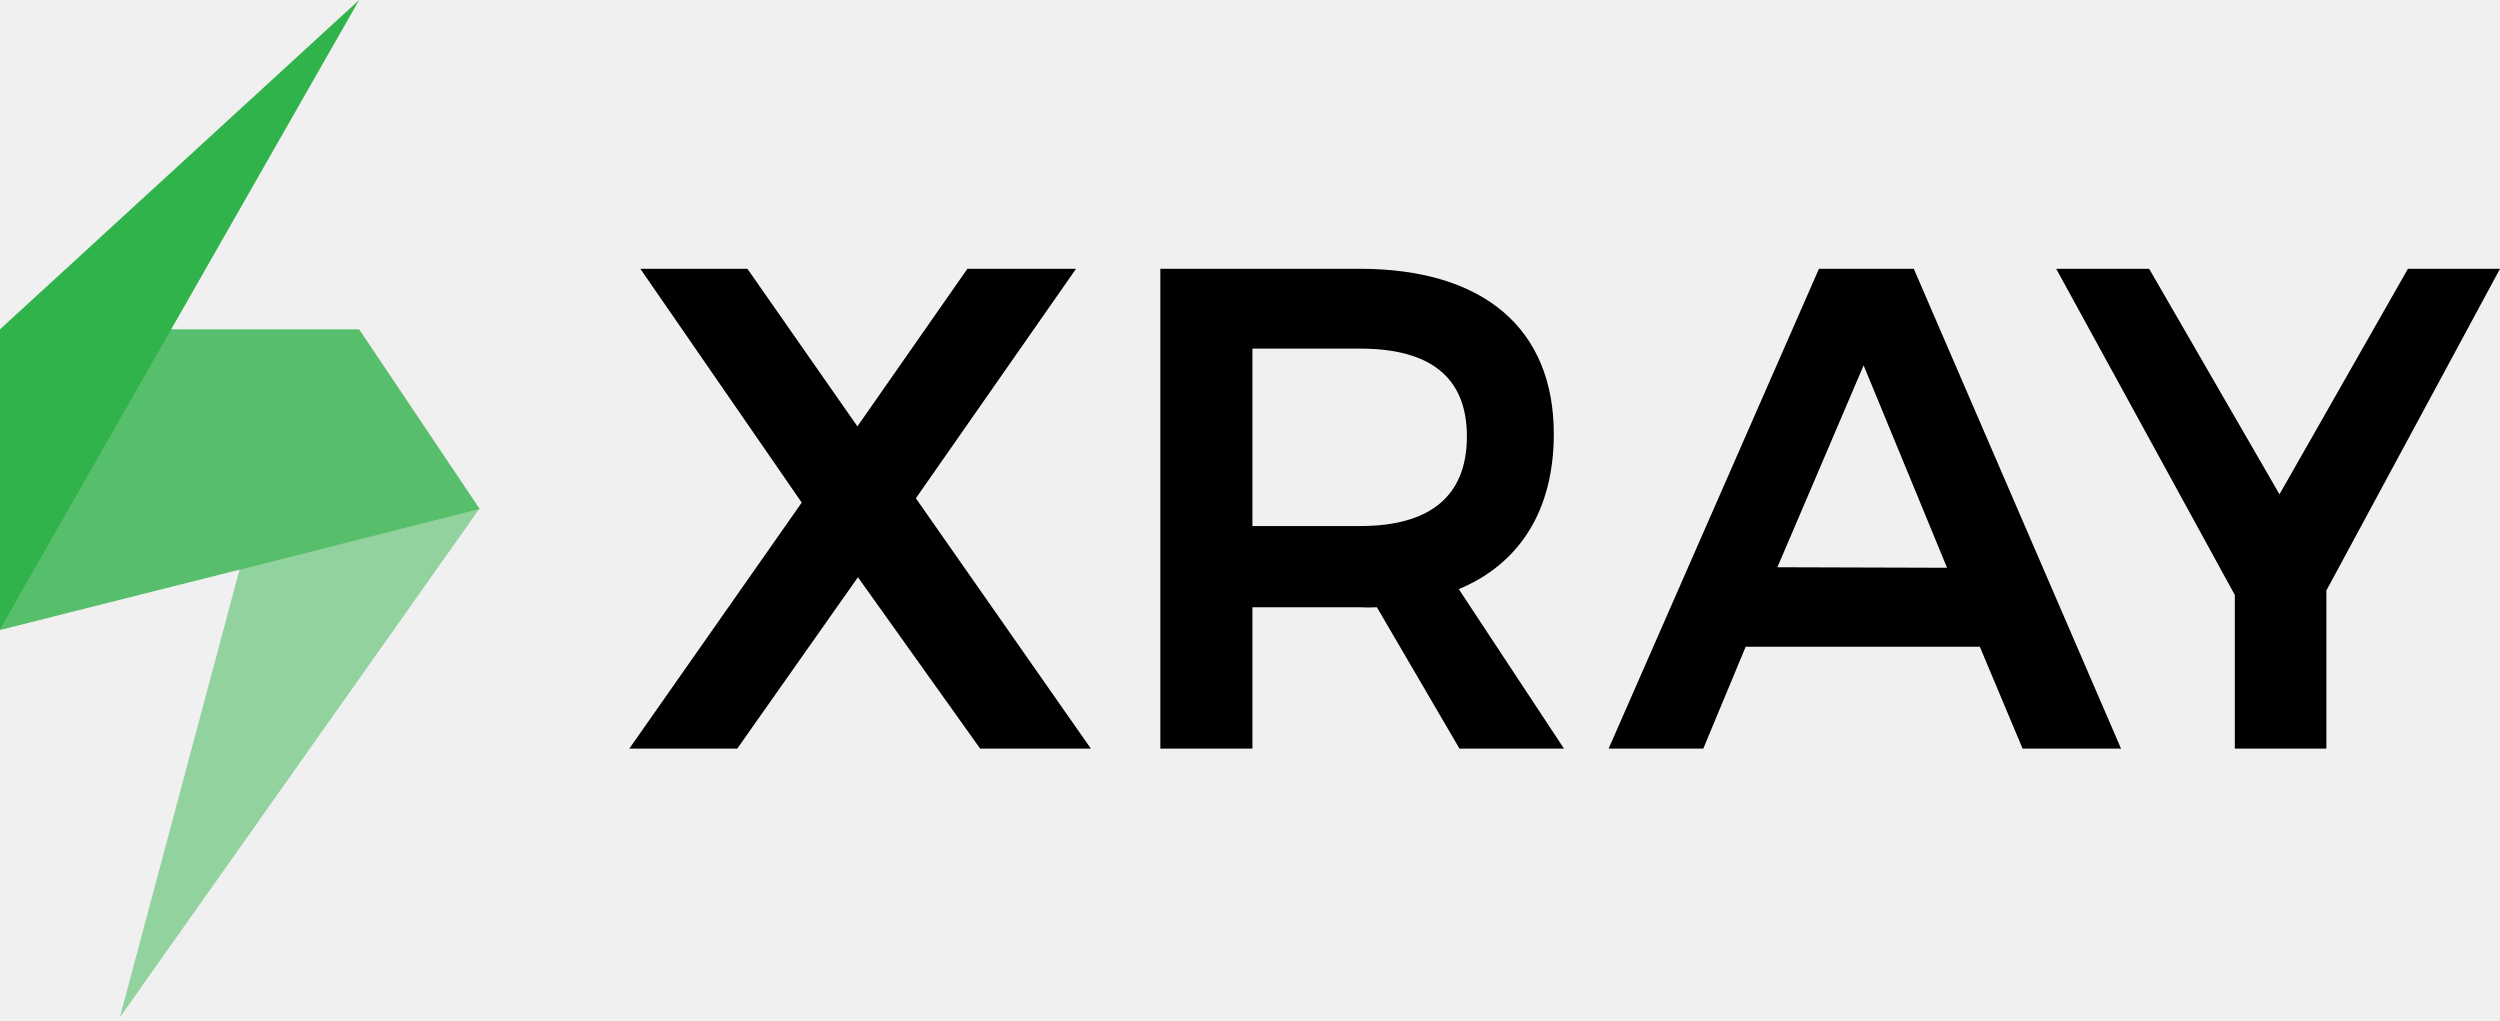
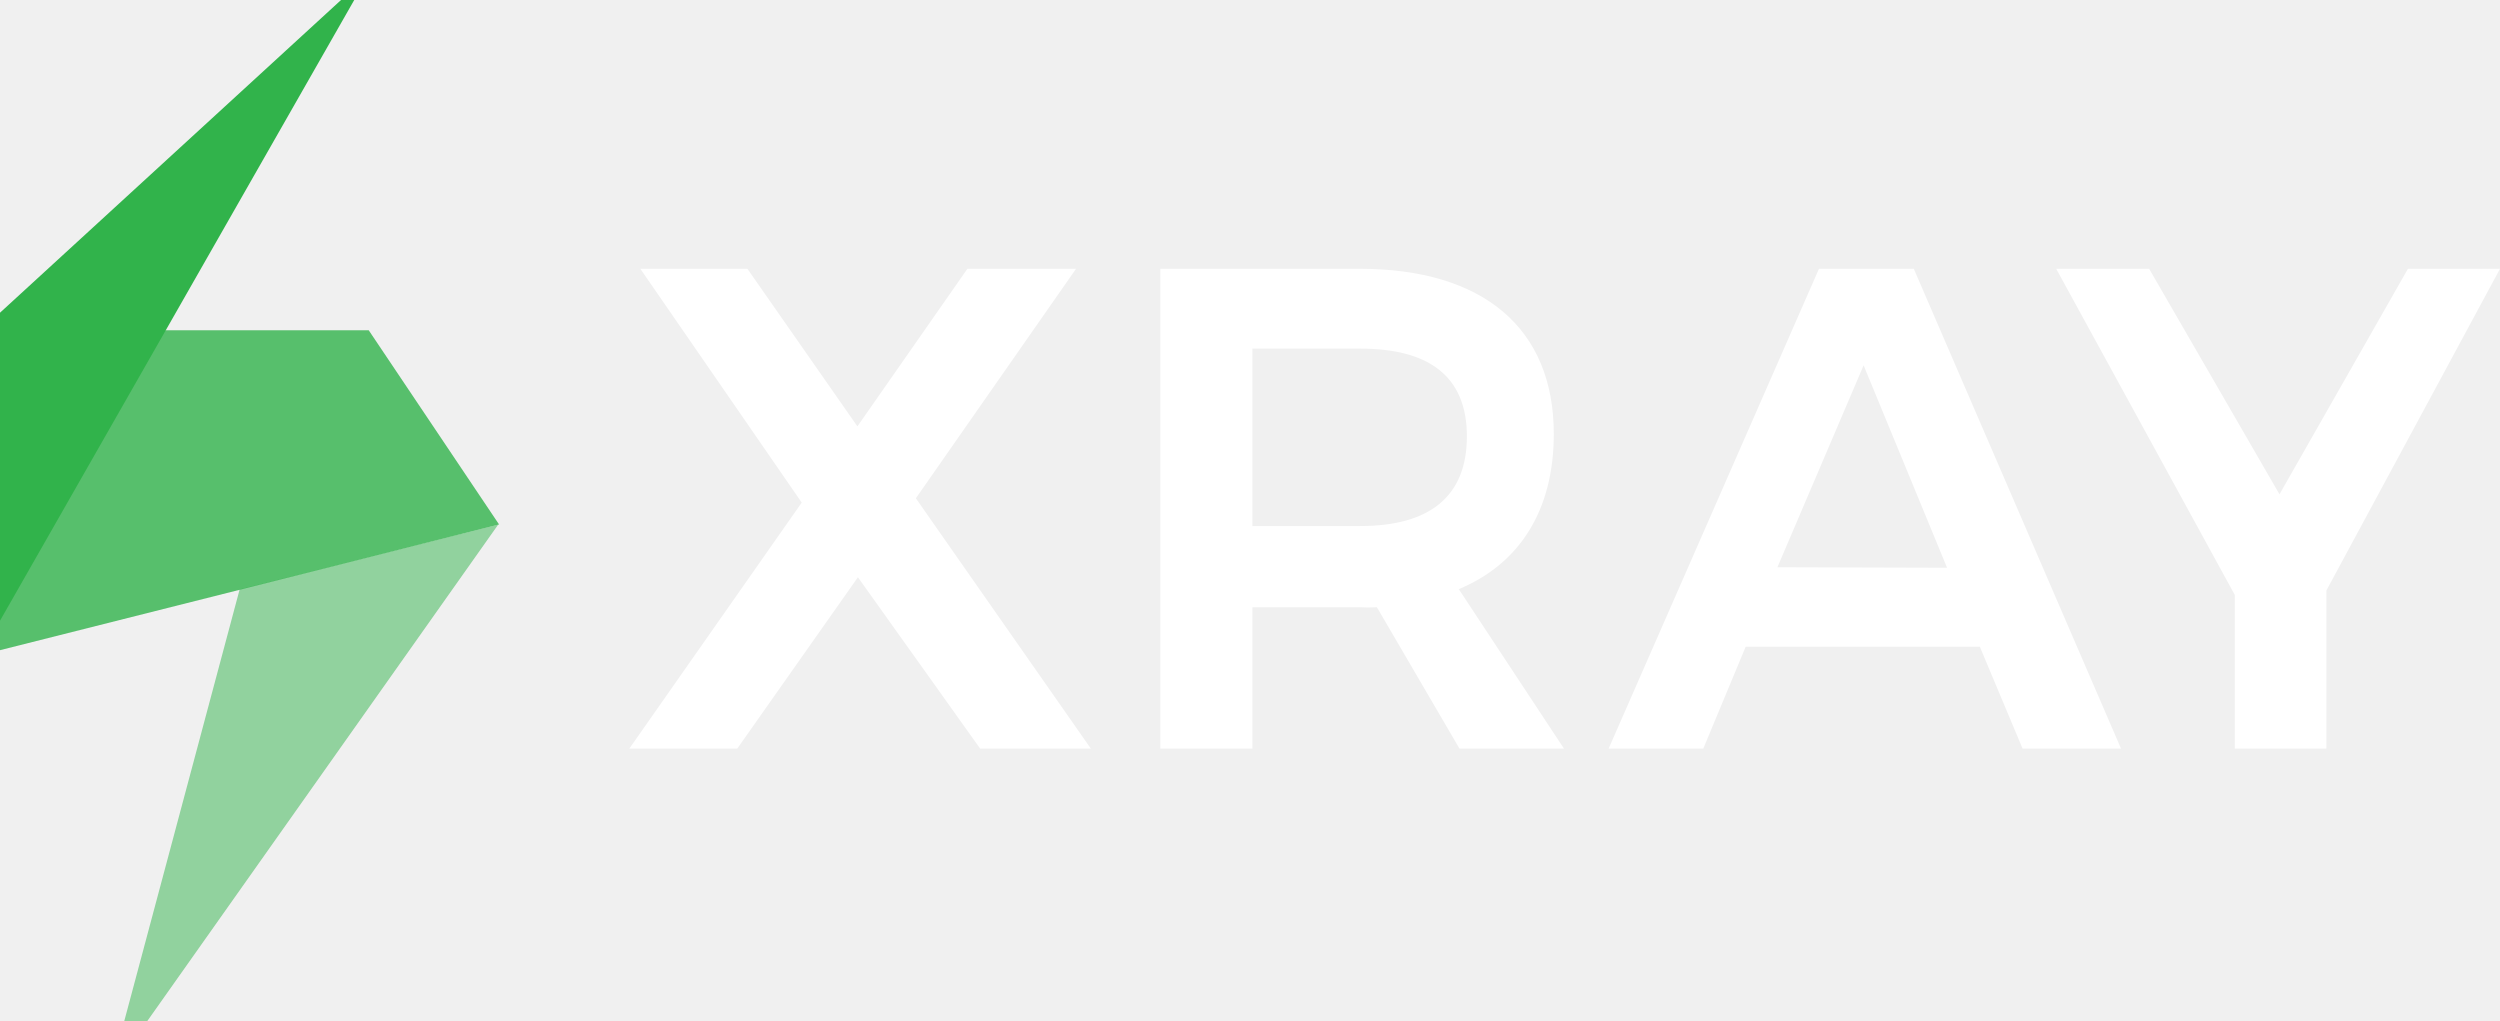
<svg xmlns="http://www.w3.org/2000/svg" width="512" height="209" viewBox="0 0 512 209">
-   <path fill="#31B34B" d="m98.092 104.307l-49.011 12.252l-24.54 91.807z" opacity=".5" />
-   <path fill="#31B34B" d="M98.092 104.307L0 129.024V67.443h73.551l24.718 36.828z" opacity=".8" />
-   <path fill="#31B34B" d="M0 67.443v61.44L73.551 0z" />
-   <path d="m153.07 55.049l22.528 32.273l22.528-32.273h22.246l-32.803 46.998l35.84 51.27h-22.67l-25.035-35.098l-24.717 35.099h-22.104l35.31-50.388l-33.05-47.881zm145.832 98.269l-16.914-28.955c-1.176.07-2.355.07-3.53 0h-21.964v28.955H237.64v-98.27h40.818c25.318 0 39.76 12.183 39.76 33.828c0 15.466-6.85 26.518-19.456 31.78l21.54 32.662zm-42.372-45.586h22.069c14.124 0 21.821-6.003 21.821-18.362c0-12.358-7.838-17.972-21.821-17.972h-22.105v36.37zm148.939 24.717h-47.952l-8.686 20.869h-19.385l43.078-98.27h19.42l42.444 98.27h-20.162zm-6.71-16.172l-17.09-41.454l-17.655 41.348zm77.683 4.66v32.38h-18.75v-31.461l-36.58-66.807h19.031l26.695 46.186l26.306-46.186H512z" />
+   <g transform="translate(49 65) scale(1.08) translate(-49 -65)">
+     <path fill="#31B34B" d="m98.092 104.307l-49.011 12.252l-24.54 91.807z" opacity=".5" />
+     <path fill="#31B34B" d="M98.092 104.307L0 129.024V67.443h73.551l24.718 36.828z" opacity=".8" />
+     <path fill="#31B34B" d="M0 67.443v61.44L73.551 0z" />
+   </g>
+   <path fill="#ffffff" d="m153.07 55.049l22.528 32.273l22.528-32.273h22.246l-32.803 46.998l35.84 51.27h-22.67l-25.035-35.098l-24.717 35.099h-22.104l35.31-50.388l-33.05-47.881zm145.832 98.269l-16.914-28.955c-1.176.07-2.355.07-3.53 0h-21.964v28.955H237.64v-98.27h40.818c25.318 0 39.76 12.183 39.76 33.828c0 15.466-6.85 26.518-19.456 31.78l21.54 32.662zm-42.372-45.586h22.069c14.124 0 21.821-6.003 21.821-18.362c0-12.358-7.838-17.972-21.821-17.972h-22.105v36.37zm148.939 24.717h-47.952l-8.686 20.869h-19.385l43.078-98.27h19.42l42.444 98.27h-20.162zm-6.71-16.172l-17.09-41.454l-17.655 41.348zm77.683 4.66v32.38h-18.75v-31.461l-36.58-66.807h19.031l26.695 46.186l26.306-46.186H512z" />
</svg>
